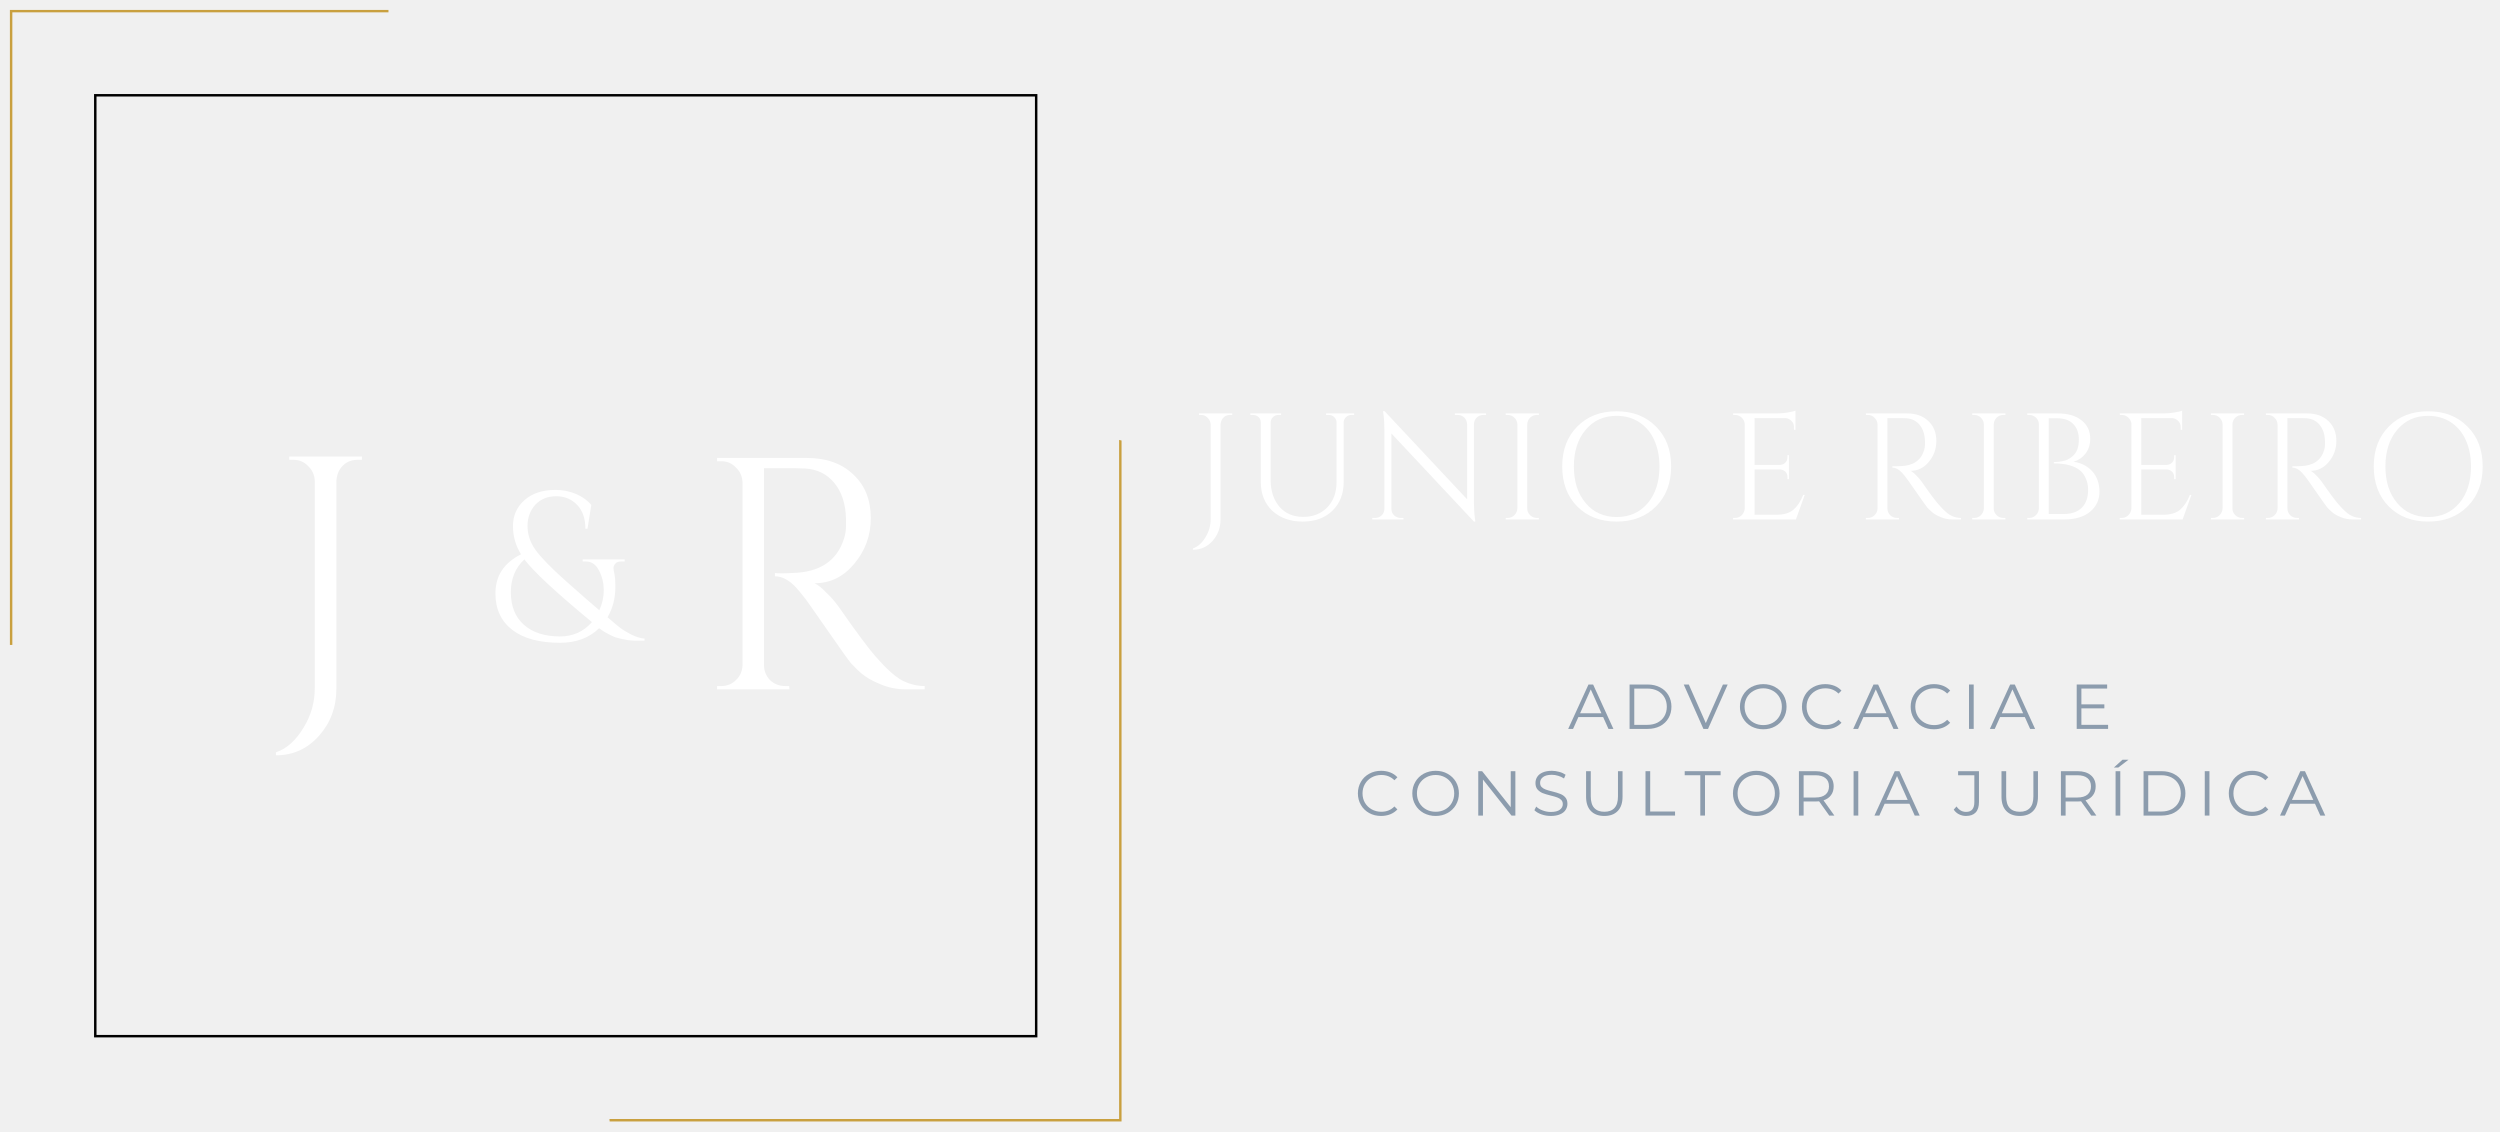
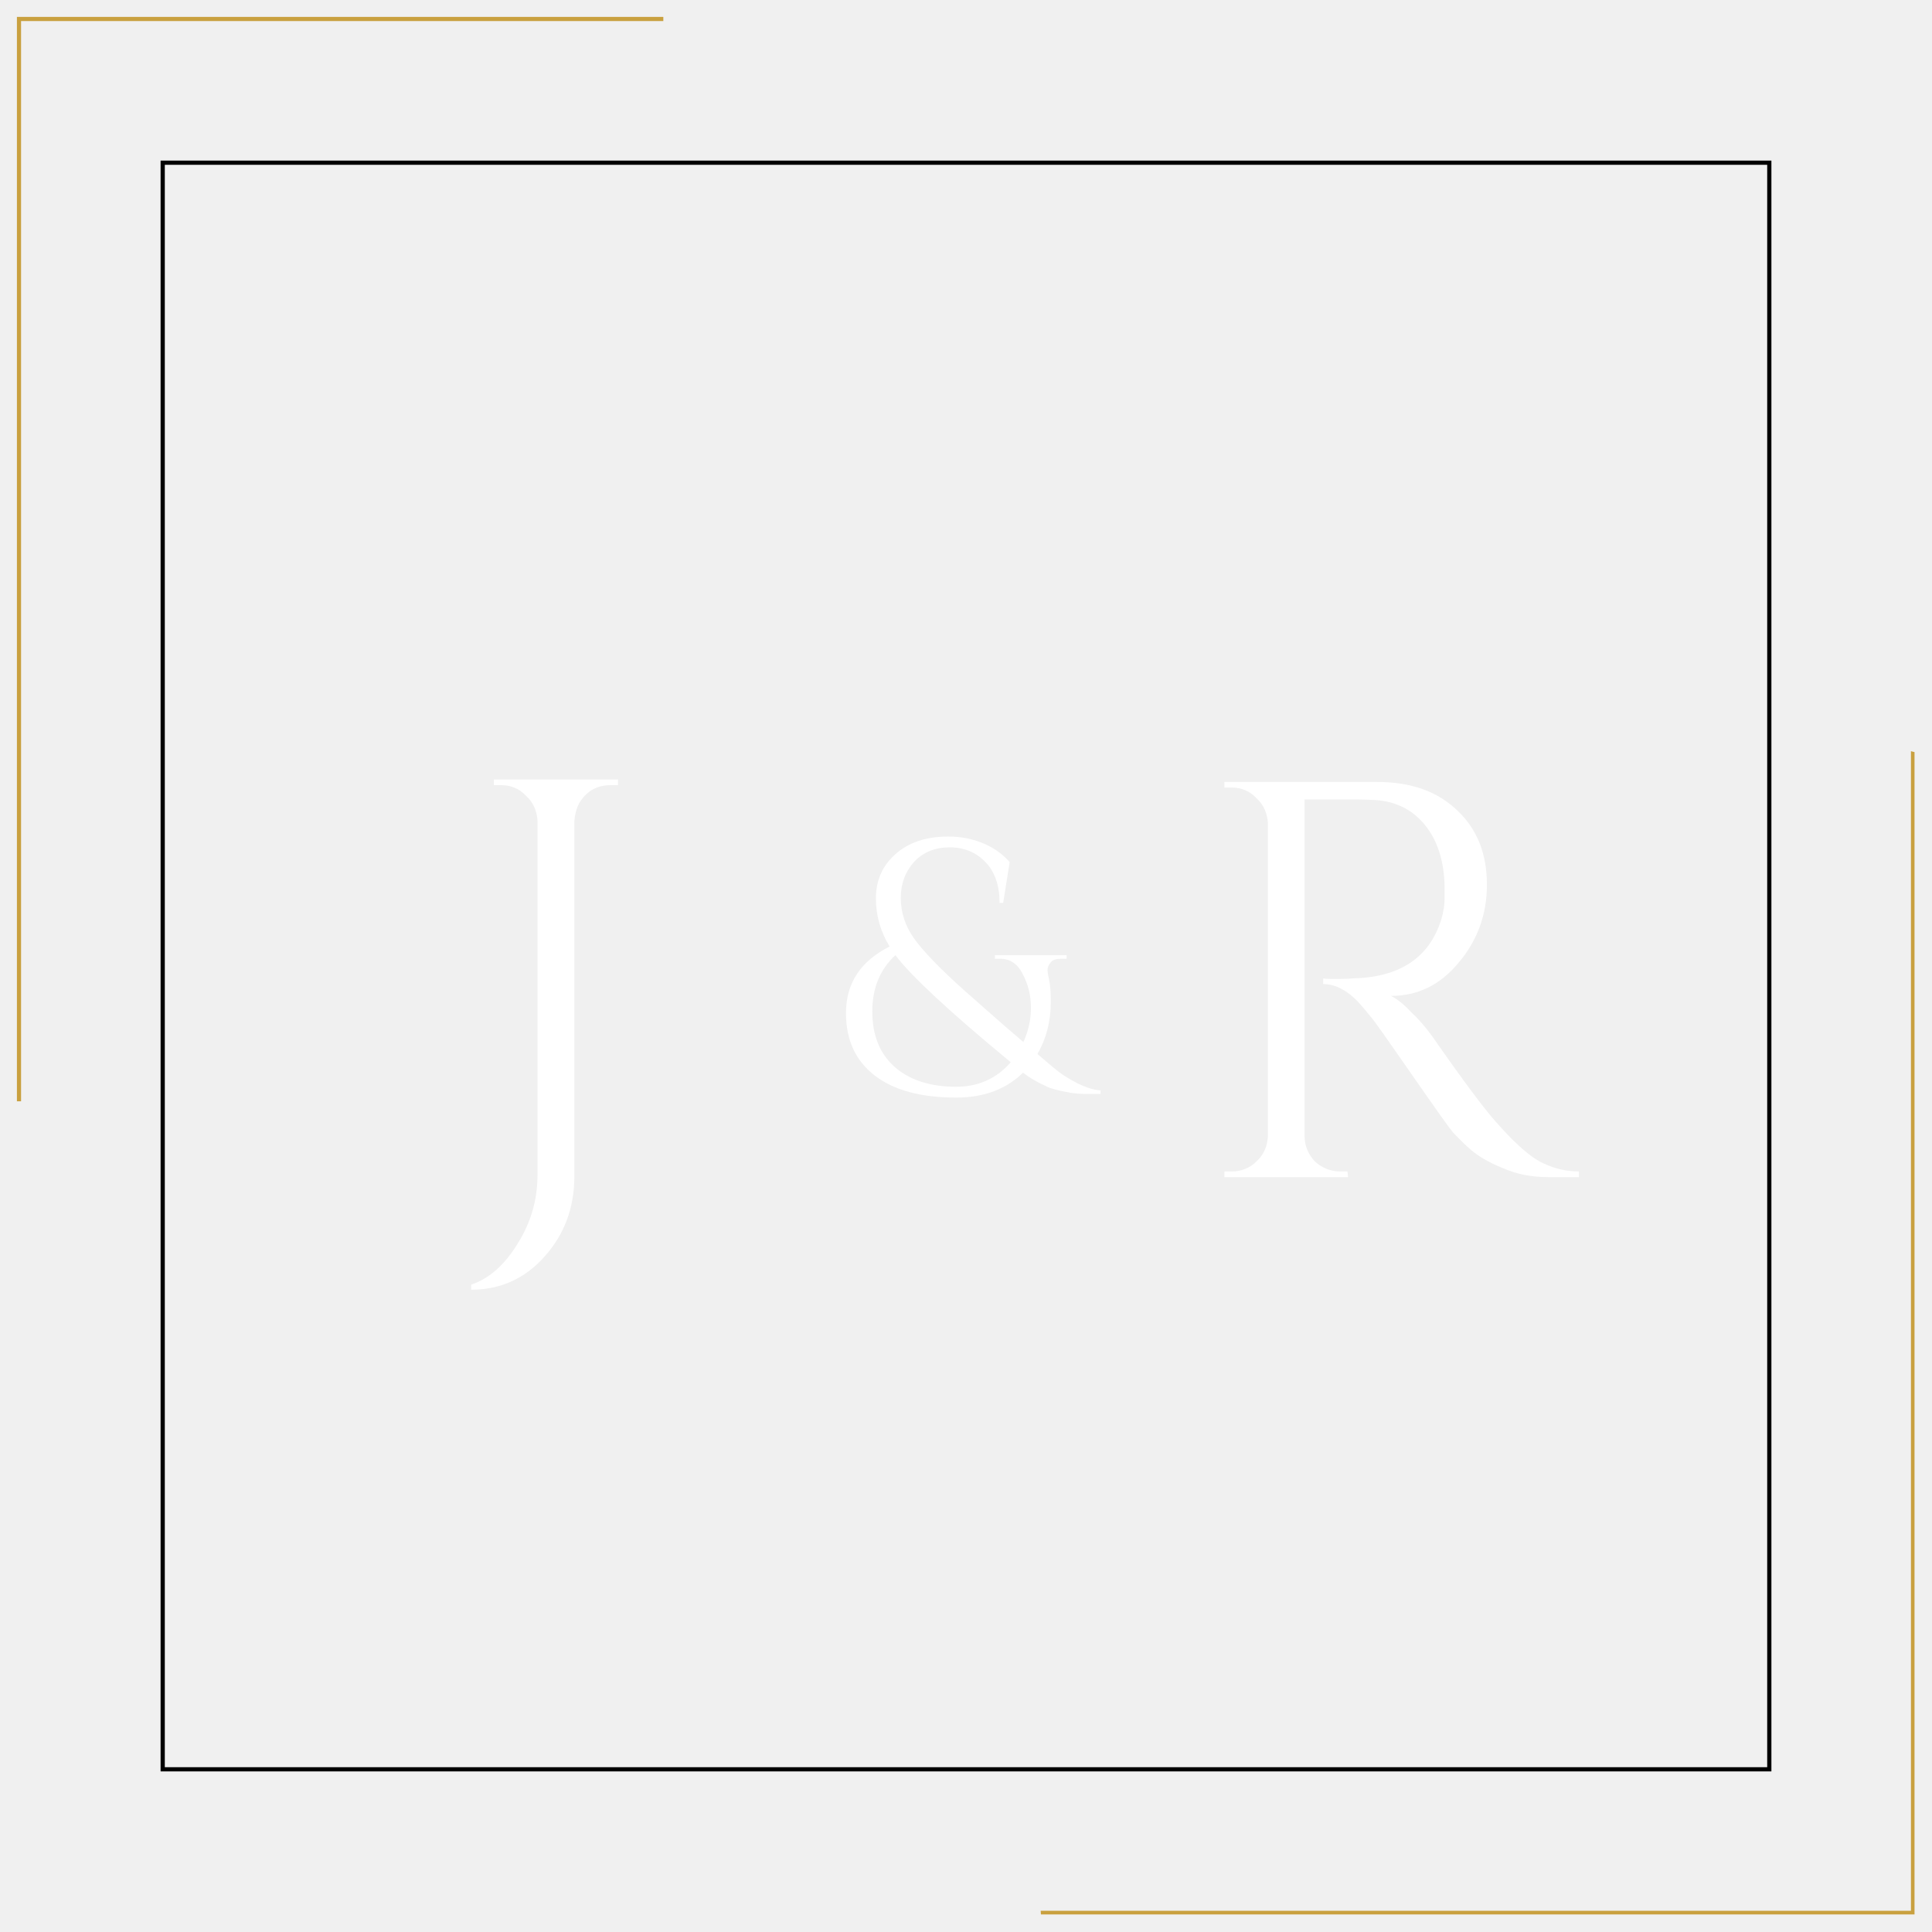
- <svg xmlns="http://www.w3.org/2000/svg" xmlns:xlink="http://www.w3.org/1999/xlink" version="1.1" width="757.161" height="342.65" viewBox="0 0 757.161 342.65">
+ <svg xmlns="http://www.w3.org/2000/svg" xmlns:xlink="http://www.w3.org/1999/xlink" version="1.1" width="342.676" height="342.65" viewBox="0 0 342.676 342.65">
  <defs>
    <clipPath id="clip_1">
-       <path transform="matrix(1,0,0,-1,-12.14438,584.2477)" d="M12.144 241.598H769.306V584.248H12.144Z" clip-rule="evenodd" />
+       <path transform="matrix(1,0,0,-1,-12.14438,584.2477)" d="M12.144 241.598H354.82V584.248H12.144Z" clip-rule="evenodd" />
    </clipPath>
    <clipPath id="clip_2">
      <path transform="matrix(.24,0,0,.24,-12.14438,-233.6723)" d="M0 0H3375V3375H0Z" clip-rule="evenodd" />
    </clipPath>
    <clipPath id="clip_3">
      <path transform="matrix(.24,0,0,.24,-12.14438,-233.6723)" d="M0 0H3375V3375H0Z" clip-rule="evenodd" />
    </clipPath>
    <clipPath id="clip_4">
      <path transform="matrix(.24,0,0,.24,-12.14438,-233.6723)" d="M0 0H3375V3375H0Z" clip-rule="evenodd" />
    </clipPath>
    <clipPath id="clip_5">
      <path transform="matrix(.24,0,0,.24,2.975623,2.967697)" d="M0 0H1404V1404H0Z" clip-rule="evenodd" />
    </clipPath>
    <clipPath id="clip_6">
      <path transform="matrix(.24,0,0,.24,2.975623,2.967697)" d="M.102 .08H1402.504V1402.482H.102Z" clip-rule="evenodd" />
    </clipPath>
    <clipPath id="clip_7">
      <path transform="matrix(.24,0,0,.24,81.45562,111.6877)" d="M0 0H138V562H0Z" clip-rule="evenodd" />
    </clipPath>
    <path id="font_8_45" d="M.266 .69C.242 .69 .224 .68 .211 .659 .206 .65 .203 .639 .202 .627V0C.202-.056 .184-.103 .149-.142 .114-.181 .071-.2 .02-.2V-.191C.053-.18 .08-.155 .103-.117 .126-.08 .137-.04 .137 .003V.627C.136 .644 .13 .659 .117 .671 .105 .684 .09 .69 .073 .69H.06V.7H.279V.69H.266Z" />
    <clipPath id="clip_9">
      <path transform="matrix(.24,0,0,.24,210.8156,112.1677)" d="M0 0H291V560H0Z" clip-rule="evenodd" />
    </clipPath>
    <path id="font_8_53" d="M.266 .669H.202V.073C.202 .056 .208 .041 .22 .028 .233 .016 .248 .01 .266 .01H.278L.279 0H.06V.01H.073C.09 .01 .105 .016 .117 .028 .13 .04 .136 .055 .137 .072V.627C.136 .644 .13 .659 .117 .671 .105 .684 .09 .69 .073 .69H.06V.7H.33C.391 .7 .438 .683 .473 .649 .508 .616 .525 .572 .525 .518 .525 .465 .508 .419 .475 .38 .442 .34 .402 .321 .355 .321 .365 .316 .377 .307 .39 .293 .404 .28 .416 .266 .427 .251 .484 .169 .522 .119 .539 .1 .556 .081 .569 .067 .576 .061 .583 .054 .591 .047 .6 .04 .609 .033 .617 .028 .626 .024 .645 .015 .666 .01 .688 .01V0H.633C.604 0 .578 .005 .553 .016 .528 .026 .51 .037 .497 .048 .485 .058 .475 .069 .465 .079 .456 .09 .432 .124 .391 .183 .35 .242 .327 .275 .32 .283 .313 .292 .306 .3 .299 .308 .278 .331 .256 .342 .235 .342V.352C.24 .351 .247 .351 .256 .351 .265 .351 .275 .351 .288 .352 .371 .354 .423 .389 .444 .456 .448 .469 .45 .482 .45 .493 .45 .505 .45 .513 .45 .516 .449 .561 .437 .597 .415 .624 .393 .651 .363 .666 .326 .668 .31 .669 .29 .669 .266 .669Z" />
    <clipPath id="clip_10">
      <path transform="matrix(.24,0,0,.24,147.6956,132.3277)" d="M0 0H199V358H0Z" clip-rule="evenodd" />
    </clipPath>
    <path id="font_8_9" d="M.627 .375C.613 .375 .603 .372 .598 .365 .592 .358 .589 .351 .589 .344 .589 .338 .591 .328 .594 .313 .597 .298 .598 .279 .598 .255 .598 .202 .586 .154 .561 .111 .585 .09 .604 .074 .618 .063 .632 .052 .65 .041 .673 .029 .696 .018 .717 .011 .736 .01V0C.735 0 .73 0 .719 0 .709 0 .702 0 .697 0 .693 0 .685 0 .673 .001 .662 .002 .652 .003 .645 .005 .638 .006 .628 .008 .616 .011 .604 .014 .593 .017 .584 .022 .56 .033 .539 .045 .521 .059 .474 .013 .412-.01 .336-.01 .239-.01 .163 .01 .11 .051 .057 .092 .03 .149 .03 .224 .03 .307 .07 .368 .151 .409 .126 .45 .113 .494 .113 .543 .113 .592 .131 .633 .167 .665 .204 .698 .253 .714 .314 .714 .348 .714 .38 .708 .411 .695 .442 .682 .466 .664 .484 .643L.466 .53H.456C.456 .578 .443 .616 .417 .643 .391 .67 .358 .684 .318 .684 .277 .684 .245 .671 .219 .644 .195 .617 .182 .584 .182 .544 .182 .504 .194 .466 .219 .431 .244 .396 .292 .346 .364 .282 .436 .218 .489 .172 .522 .144 .536 .175 .543 .206 .543 .239 .543 .272 .536 .302 .521 .331 .507 .36 .486 .375 .458 .375H.443V.385H.642V.375H.627M.487 .088C.316 .229 .21 .328 .167 .385 .124 .345 .103 .293 .103 .229 .103 .164 .123 .113 .164 .076 .205 .039 .263 .02 .336 .02 .397 .02 .448 .043 .487 .088Z" />
    <clipPath id="clip_11">
      <path transform="matrix(.24,0,0,.24,359.3756,112.4077)" d="M0 0H1651V259H0Z" clip-rule="evenodd" />
    </clipPath>
    <path id="font_8_56" d="M.735 .69H.719C.705 .69 .693 .686 .682 .676 .672 .667 .667 .656 .666 .643V.247C.666 .169 .641 .106 .592 .058 .543 .01 .477-.014 .395-.014 .313-.014 .247 .01 .195 .057 .145 .105 .119 .168 .119 .246V.64C.119 .66 .11 .675 .093 .684 .085 .688 .076 .69 .066 .69H.05V.7H.253V.69H.237C.222 .69 .21 .686 .2 .676 .19 .667 .185 .656 .184 .642V.26C.184 .187 .204 .129 .242 .084 .281 .039 .334 .017 .399 .017 .464 .017 .517 .038 .558 .08 .599 .123 .619 .178 .619 .247V.642C.618 .656 .613 .667 .603 .676 .593 .686 .581 .69 .566 .69H.55V.7H.735V.69Z" />
    <path id="font_8_49" d="M.778 .69C.761 .69 .747 .684 .735 .673 .723 .661 .717 .647 .716 .63V.114C.716 .075 .718 .039 .723 .004L.725-.014H.716L.171 .568V.07C.172 .047 .182 .029 .202 .018 .211 .013 .221 .01 .232 .01H.251V0H.045V.01H.064C.081 .01 .095 .016 .107 .027 .119 .039 .125 .054 .125 .071V.59C.125 .631 .123 .667 .118 .699L.116 .715H.126L.671 .133V.629C.67 .646 .664 .661 .652 .673 .64 .684 .626 .69 .609 .69H.59V.7H.796V.69H.778Z" />
    <path id="font_8_44" d="M.073 .01C.09 .01 .105 .016 .117 .028 .13 .041 .136 .056 .137 .073V.628C.136 .645 .13 .66 .117 .672 .105 .684 .09 .69 .073 .69H.06V.7H.279V.69H.266C.249 .69 .234 .684 .221 .672 .209 .66 .203 .645 .202 .628V.073C.202 .056 .208 .041 .221 .028 .234 .016 .249 .01 .266 .01H.279V0H.06V.01H.073Z" />
    <path id="font_8_50" d="M.169 .613C.236 .681 .322 .714 .429 .714 .536 .714 .622 .681 .689 .613 .756 .546 .789 .459 .789 .35 .789 .241 .756 .153 .689 .086 .622 .019 .536-.014 .429-.014 .322-.014 .236 .019 .169 .086 .103 .153 .07 .241 .07 .35 .07 .459 .103 .546 .169 .613M.225 .108C.276 .047 .345 .016 .43 .016 .515 .016 .583 .047 .635 .108 .686 .169 .712 .25 .712 .35 .712 .416 .7 .474 .677 .525 .654 .576 .62 .615 .577 .643 .535 .67 .485 .684 .429 .684 .344 .684 .276 .653 .225 .592 .173 .531 .147 .45 .147 .35 .147 .25 .173 .169 .225 .108Z" />
    <path id="font_8_3" d="" />
    <path id="font_8_40" d="M.073 .01C.09 .01 .105 .016 .117 .028 .13 .041 .136 .056 .137 .073V.633C.135 .649 .128 .662 .116 .673 .104 .684 .09 .69 .073 .69H.061L.06 .7H.353C.374 .7 .396 .702 .421 .706 .445 .71 .462 .714 .472 .718V.592H.462V.61C.462 .626 .457 .64 .445 .651 .434 .662 .421 .668 .406 .669H.202V.36H.371C.384 .361 .396 .366 .405 .375 .414 .384 .419 .396 .419 .41V.424H.429V.266H.419V.281C.419 .294 .415 .306 .406 .315 .396 .324 .385 .329 .372 .33H.202V.031H.345C.394 .031 .432 .042 .458 .064 .484 .086 .506 .119 .523 .162H.533L.475 0H.06V.01H.073Z" />
    <path id="font_8_37" d="M.304 0H.06L.061 .01H.073C.09 .01 .105 .016 .117 .028 .13 .04 .136 .055 .137 .072V.628C.137 .645 .131 .66 .118 .672 .105 .684 .09 .69 .073 .69H.061L.06 .7H.259C.328 .7 .381 .685 .419 .654 .457 .624 .476 .584 .476 .533 .476 .493 .465 .46 .444 .434 .423 .407 .397 .39 .366 .381 .419 .373 .46 .351 .491 .316 .522 .281 .537 .236 .537 .182 .537 .129 .516 .085 .475 .051 .434 .017 .377 0 .304 0M.202 .036H.3C.301 .036 .301 .036 .302 .036 .353 .036 .392 .05 .42 .077 .448 .105 .462 .144 .462 .195 .462 .224 .457 .249 .447 .27 .438 .292 .426 .309 .411 .322 .372 .354 .314 .37 .237 .37H.236V.379C.237 .379 .24 .379 .245 .379 .251 .379 .259 .38 .27 .381 .281 .382 .293 .385 .306 .388 .319 .391 .331 .397 .342 .404 .353 .411 .363 .42 .372 .43 .391 .452 .401 .485 .401 .528 .401 .572 .388 .606 .363 .631 .339 .656 .302 .668 .255 .668H.202V.036Z" />
    <path id="font_12_4" d="M.553 .187H.163L.079 0H.002L.322 .7H.395L.715 0H.637L.553 .187M.526 .247 .358 .623 .19 .247H.526Z" />
    <path id="font_12_40" d="M.114 .7H.399C.473 .7 .538 .685 .595 .655 .652 .626 .696 .584 .727 .531 .758 .478 .774 .418 .774 .35 .774 .282 .758 .222 .727 .169 .696 .116 .652 .074 .595 .044 .538 .015 .473 0 .399 0H.114V.7M.395 .064C.456 .064 .51 .076 .556 .1 .602 .125 .638 .158 .663 .201 .688 .245 .701 .294 .701 .35 .701 .406 .688 .456 .663 .499 .638 .542 .602 .575 .556 .6 .51 .624 .456 .636 .395 .636H.188V.064H.395Z" />
    <path id="font_12_224" d="M.696 .7 .386 0H.313L.003 .7H.083L.351 .092 .621 .7H.696Z" />
    <path id="font_12_133" d="M.42-.006C.351-.006 .288 .01 .231 .04 .175 .072 .131 .114 .1 .168 .068 .222 .052 .283 .052 .35 .052 .417 .068 .478 .1 .532 .131 .586 .175 .629 .231 .66 .288 .69 .351 .706 .42 .706 .489 .706 .552 .691 .607 .66 .663 .629 .707 .587 .739 .533 .771 .478 .787 .417 .787 .35 .787 .283 .771 .222 .739 .167 .707 .113 .663 .071 .607 .04 .552 .009 .489-.006 .42-.006M.42 .06C.475 .06 .525 .072 .57 .097 .615 .122 .65 .157 .675 .201 .7 .246 .713 .295 .713 .35 .713 .405 .7 .454 .675 .499 .65 .543 .615 .577 .57 .602 .525 .627 .475 .64 .42 .64 .365 .64 .315 .627 .27 .602 .224 .577 .189 .543 .163 .499 .138 .454 .125 .405 .125 .35 .125 .295 .138 .246 .163 .201 .189 .157 .224 .122 .27 .097 .315 .072 .365 .06 .42 .06Z" />
    <path id="font_12_33" d="M.418-.006C.349-.006 .286 .009 .23 .04 .175 .071 .131 .113 .1 .167 .068 .222 .052 .283 .052 .35 .052 .417 .068 .478 .1 .533 .131 .587 .175 .629 .231 .66 .287 .691 .35 .706 .419 .706 .471 .706 .519 .697 .563 .68 .607 .663 .644 .637 .675 .604L.628 .557C.573 .612 .504 .64 .421 .64 .366 .64 .315 .627 .27 .602 .225 .577 .189 .542 .163 .498 .138 .454 .125 .405 .125 .35 .125 .295 .138 .246 .163 .202 .189 .158 .225 .123 .27 .098 .315 .073 .366 .06 .421 .06 .505 .06 .574 .088 .628 .144L.675 .097C.644 .064 .607 .038 .562 .02 .518 .003 .47-.006 .418-.006Z" />
    <path id="font_12_88" d="M.114 .7H.188V0H.114V.7Z" />
    <path id="font_12_3" d="" />
    <path id="font_12_48" d="M.609 .064V0H.114V.7H.594V.636H.188V.387H.55V.324H.188V.064H.609Z" />
    <path id="font_12_122" d="M.699 .7V0H.638L.188 .568V0H.114V.7H.175L.626 .132V.7H.699Z" />
    <path id="font_12_179" d="M.307-.006C.255-.006 .205 .002 .158 .019 .11 .036 .073 .058 .047 .085L.076 .142C.101 .117 .135 .096 .177 .081 .219 .065 .262 .057 .307 .057 .37 .057 .417 .069 .448 .092 .479 .115 .495 .144 .495 .181 .495 .209 .486 .231 .469 .248 .452 .265 .432 .277 .407 .286 .382 .296 .348 .305 .304 .316 .251 .329 .209 .342 .178 .354 .147 .367 .12 .386 .097 .411 .075 .436 .064 .471 .064 .514 .064 .549 .073 .582 .092 .611 .111 .64 .139 .663 .178 .68 .217 .697 .265 .706 .322 .706 .362 .706 .401 .7 .439 .689 .478 .679 .511 .663 .539 .644L.514 .585C.485 .604 .453 .619 .42 .628 .387 .638 .354 .643 .322 .643 .261 .643 .214 .631 .183 .607 .152 .584 .137 .553 .137 .516 .137 .488 .145 .465 .162 .449 .179 .432 .201 .419 .227 .41 .252 .4 .287 .391 .33 .38 .381 .367 .423 .355 .454 .342 .486 .33 .513 .312 .535 .286 .557 .261 .568 .228 .568 .185 .568 .15 .558 .118 .539 .089 .52 .059 .491 .036 .452 .02 .413 .003 .364-.006 .307-.006Z" />
    <path id="font_12_200" d="M.396-.006C.305-.006 .235 .02 .184 .072 .133 .124 .108 .2 .108 .299V.7H.182V.302C.182 .221 .2 .16 .237 .12 .274 .08 .327 .06 .396 .06 .466 .06 .519 .08 .556 .12 .593 .16 .611 .221 .611 .302V.7H.683V.299C.683 .2 .658 .124 .607 .072 .557 .02 .487-.006 .396-.006Z" />
    <path id="font_12_110" d="M.114 .7H.188V.064H.58V0H.114V.7Z" />
    <path id="font_12_193" d="M.25 .636H.004V.7H.57V.636H.324V0H.25V.636Z" />
    <path id="font_12_171" d="M.592 0 .432 .225C.414 .223 .395 .222 .376 .222H.188V0H.114V.7H.376C.465 .7 .535 .679 .586 .636 .637 .593 .662 .535 .662 .46 .662 .405 .648 .359 .62 .322 .593 .284 .553 .257 .502 .24L.673 0H.592M.374 .285C.443 .285 .496 .3 .533 .331 .57 .362 .588 .405 .588 .46 .588 .517 .57 .56 .533 .59 .496 .621 .443 .636 .374 .636H.188V.285H.374Z" />
    <path id="font_12_104" d="M.189-.006C.149-.006 .112 .003 .078 .02 .044 .037 .016 .062-.005 .094L.039 .144C.078 .087 .128 .058 .19 .058 .277 .058 .32 .109 .32 .212V.636H.064V.7H.393V.215C.393 .142 .376 .086 .341 .049 .307 .013 .256-.006 .189-.006Z" />
    <path id="font_12_90" d="M.114 .7H.188V0H.114V.7M.223 .881H.318L.156 .757H.086L.223 .881Z" />
  </defs>
  <g>
    <g clip-path="url(#clip_1)">
      <g clip-path="url(#clip_2)">
</g>
      <g clip-path="url(#clip_3)">
</g>
      <g clip-path="url(#clip_4)">
        <g>
          <g clip-path="url(#clip_5)">
            <g clip-path="url(#clip_6)">
              <path transform="matrix(.2627818,0,0,.2627818,3,2.999968)" stroke-width="2.835" stroke-linecap="butt" stroke-miterlimit="10" stroke-linejoin="miter" fill="none" stroke="#000000" d="M98.4 98.4H1182.8V1182.8H98.4Z" />
              <path transform="matrix(.2627818,0,0,.2627818,3,2.999968)" d="M2.8 731.9V2.8H436.3V0H0V731.9C.9 731.9 1.9 731.9 2.8 731.9Z" fill="#c9a03f" />
              <path transform="matrix(.2627818,0,0,.2627818,3,2.999968)" d="M1278.4 495.6V1278.3H691C691.1 1279.2 691.1 1280.2 691.2 1281.1H1281.2V496.3C1280.3 496.1 1279.3 495.9 1278.4 495.6Z" fill="#c9a03f" />
            </g>
            <g>
              <g clip-path="url(#clip_7)">
                <use data-text="J" xlink:href="#font_8_45" transform="matrix(100.5516,0,0,-100.5516,81.56206,208.6442)" fill="#ffffff" />
              </g>
            </g>
            <g>
              <g clip-path="url(#clip_9)">
                <use data-text="R" xlink:href="#font_8_53" transform="matrix(100.1275,0,0,-100.1275,211.1664,208.7816)" fill="#ffffff" />
              </g>
            </g>
            <g>
              <g clip-path="url(#clip_10)">
                <use data-text="&amp;" xlink:href="#font_8_9" transform="matrix(63.95331,0,0,-63.95331,148.1307,194.0377)" fill="#ffffff" />
              </g>
            </g>
          </g>
        </g>
        <g>
          <g clip-path="url(#clip_11)">
            <use data-text="J" xlink:href="#font_8_45" transform="matrix(45.88276,0,0,-45.88276,360.3829,157.3253)" fill="#ffffff" />
            <use data-text="U" xlink:href="#font_8_56" transform="matrix(45.88276,0,0,-45.88276,376.3925,157.3253)" fill="#ffffff" />
            <use data-text="N" xlink:href="#font_8_49" transform="matrix(45.88276,0,0,-45.88276,413.5491,157.3253)" fill="#ffffff" />
            <use data-text="I" xlink:href="#font_8_44" transform="matrix(45.88276,0,0,-45.88276,453.2745,157.3253)" fill="#ffffff" />
            <use data-text="O" xlink:href="#font_8_50" transform="matrix(45.88276,0,0,-45.88276,469.9263,157.3253)" fill="#ffffff" />
            <use data-text=" " xlink:href="#font_8_3" transform="matrix(45.88276,0,0,-45.88276,509.5142,157.3253)" fill="#ffffff" />
            <use data-text="E" xlink:href="#font_8_40" transform="matrix(45.88276,0,0,-45.88276,522.1293,157.3253)" fill="#ffffff" />
            <use data-text=" " xlink:href="#font_8_3" transform="matrix(45.88276,0,0,-45.88276,549.7445,157.3253)" fill="#ffffff" />
            <use data-text="R" xlink:href="#font_8_53" transform="matrix(45.88276,0,0,-45.88276,562.3596,157.3253)" fill="#ffffff" />
            <use data-text="I" xlink:href="#font_8_44" transform="matrix(45.88276,0,0,-45.88276,594.562,157.3253)" fill="#ffffff" />
            <use data-text="B" xlink:href="#font_8_37" transform="matrix(45.88276,0,0,-45.88276,611.2139,157.3253)" fill="#ffffff" />
            <use data-text="E" xlink:href="#font_8_40" transform="matrix(45.88276,0,0,-45.88276,639.242,157.3253)" fill="#ffffff" />
            <use data-text="I" xlink:href="#font_8_44" transform="matrix(45.88276,0,0,-45.88276,666.8572,157.3253)" fill="#ffffff" />
            <use data-text="R" xlink:href="#font_8_53" transform="matrix(45.88276,0,0,-45.88276,683.5089,157.3253)" fill="#ffffff" />
            <use data-text="O" xlink:href="#font_8_50" transform="matrix(45.88276,0,0,-45.88276,715.7114,157.3253)" fill="#ffffff" />
          </g>
        </g>
        <use data-text="A" xlink:href="#font_12_4" transform="matrix(19.2075,0,0,-19.2075,474.9097,220.7589)" fill="#8c9cad" />
        <use data-text="D" xlink:href="#font_12_40" transform="matrix(19.2075,0,0,-19.2075,491.3517,220.7589)" fill="#8c9cad" />
        <use data-text="V" xlink:href="#font_12_224" transform="matrix(19.2075,0,0,-19.2075,509.8873,220.7589)" fill="#8c9cad" />
        <use data-text="O" xlink:href="#font_12_133" transform="matrix(19.2075,0,0,-19.2075,525.9645,220.7589)" fill="#8c9cad" />
        <use data-text="C" xlink:href="#font_12_33" transform="matrix(19.2075,0,0,-19.2075,544.7498,220.7589)" fill="#8c9cad" />
        <use data-text="A" xlink:href="#font_12_4" transform="matrix(19.2075,0,0,-19.2075,561.2302,220.7589)" fill="#8c9cad" />
        <use data-text="C" xlink:href="#font_12_33" transform="matrix(19.2075,0,0,-19.2075,577.6723,220.7589)" fill="#8c9cad" />
        <use data-text="I" xlink:href="#font_12_88" transform="matrix(19.2075,0,0,-19.2075,594.1528,220.7589)" fill="#8c9cad" />
        <use data-text="A" xlink:href="#font_12_4" transform="matrix(19.2075,0,0,-19.2075,602.6239,220.7589)" fill="#8c9cad" />
        <use data-text=" " xlink:href="#font_12_3" transform="matrix(19.2075,0,0,-19.2075,619.0659,220.7589)" fill="#8c9cad" />
        <use data-text="E" xlink:href="#font_12_48" transform="matrix(19.2075,0,0,-19.2075,626.7687,220.7589)" fill="#8c9cad" />
        <use data-text="C" xlink:href="#font_12_33" transform="matrix(19.2075,0,0,-19.2075,410.2573,247.0089)" fill="#8c9cad" />
        <use data-text="O" xlink:href="#font_12_133" transform="matrix(19.2075,0,0,-19.2075,426.7378,247.0089)" fill="#8c9cad" />
        <use data-text="N" xlink:href="#font_12_122" transform="matrix(19.2075,0,0,-19.2075,445.5231,247.0089)" fill="#8c9cad" />
        <use data-text="S" xlink:href="#font_12_179" transform="matrix(19.2075,0,0,-19.2075,463.809,247.0089)" fill="#8c9cad" />
        <use data-text="U" xlink:href="#font_12_200" transform="matrix(19.2075,0,0,-19.2075,478.292,247.0089)" fill="#8c9cad" />
        <use data-text="L" xlink:href="#font_12_110" transform="matrix(19.2075,0,0,-19.2075,496.1746,247.0089)" fill="#8c9cad" />
        <use data-text="T" xlink:href="#font_12_193" transform="matrix(19.2075,0,0,-19.2075,510.1581,247.0089)" fill="#8c9cad" />
        <use data-text="O" xlink:href="#font_12_133" transform="matrix(19.2075,0,0,-19.2075,523.8535,247.0089)" fill="#8c9cad" />
        <use data-text="R" xlink:href="#font_12_171" transform="matrix(19.2075,0,0,-19.2075,542.6388,247.0089)" fill="#8c9cad" />
        <use data-text="I" xlink:href="#font_12_88" transform="matrix(19.2075,0,0,-19.2075,559.1961,247.0089)" fill="#8c9cad" />
        <use data-text="A" xlink:href="#font_12_4" transform="matrix(19.2075,0,0,-19.2075,567.6673,247.0089)" fill="#8c9cad" />
        <use data-text=" " xlink:href="#font_12_3" transform="matrix(19.2075,0,0,-19.2075,584.1093,247.0089)" fill="#8c9cad" />
        <use data-text="J" xlink:href="#font_12_104" transform="matrix(19.2075,0,0,-19.2075,591.8121,247.0089)" fill="#8c9cad" />
        <use data-text="U" xlink:href="#font_12_200" transform="matrix(19.2075,0,0,-19.2075,604.1054,247.0089)" fill="#8c9cad" />
        <use data-text="R" xlink:href="#font_12_171" transform="matrix(19.2075,0,0,-19.2075,621.988,247.0089)" fill="#8c9cad" />
        <use data-text="Í" xlink:href="#font_12_90" transform="matrix(19.2075,0,0,-19.2075,638.5453,247.0089)" fill="#8c9cad" />
        <use data-text="D" xlink:href="#font_12_40" transform="matrix(19.2075,0,0,-19.2075,647.0164,247.0089)" fill="#8c9cad" />
        <use data-text="I" xlink:href="#font_12_88" transform="matrix(19.2075,0,0,-19.2075,665.552,247.0089)" fill="#8c9cad" />
        <use data-text="C" xlink:href="#font_12_33" transform="matrix(19.2075,0,0,-19.2075,674.0231,247.0089)" fill="#8c9cad" />
        <use data-text="A" xlink:href="#font_12_4" transform="matrix(19.2075,0,0,-19.2075,690.5036,247.0089)" fill="#8c9cad" />
      </g>
      <path transform="matrix(1,0,0,-1,-12.14438,584.2477)" d="M15.144 244.579H351.826V581.261H15.144Z" fill-opacity="0" />
    </g>
  </g>
</svg>
